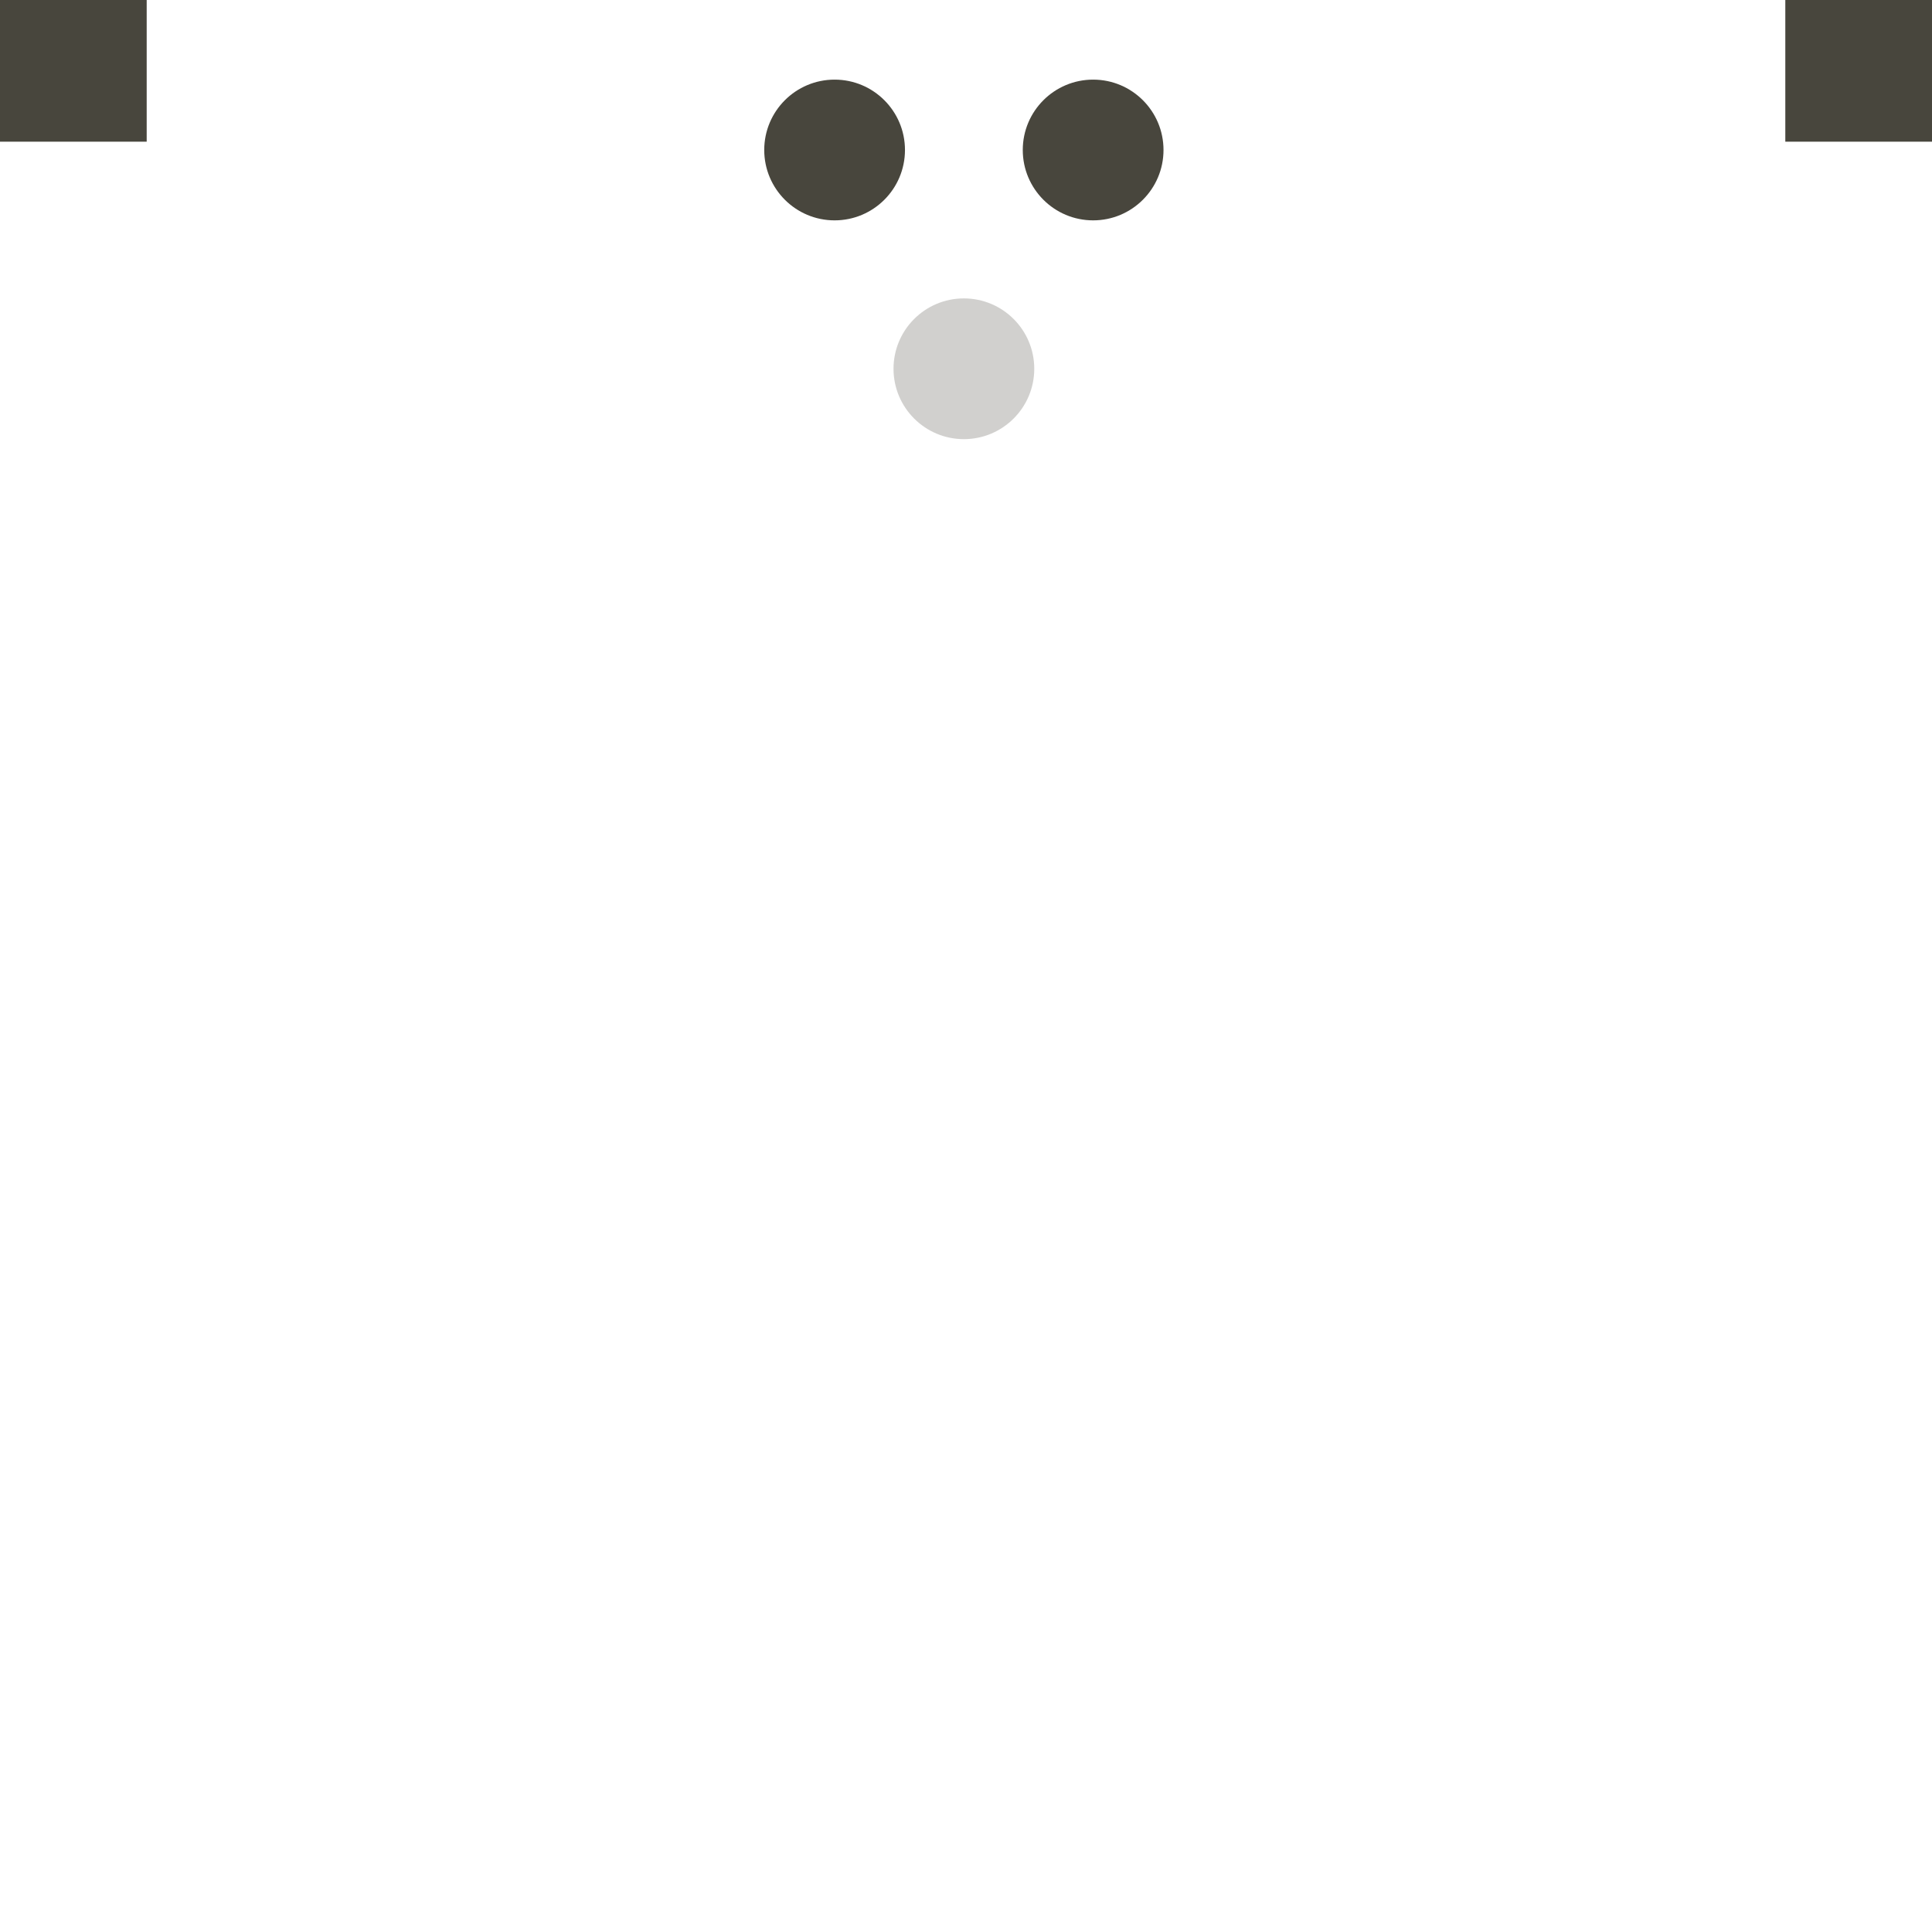
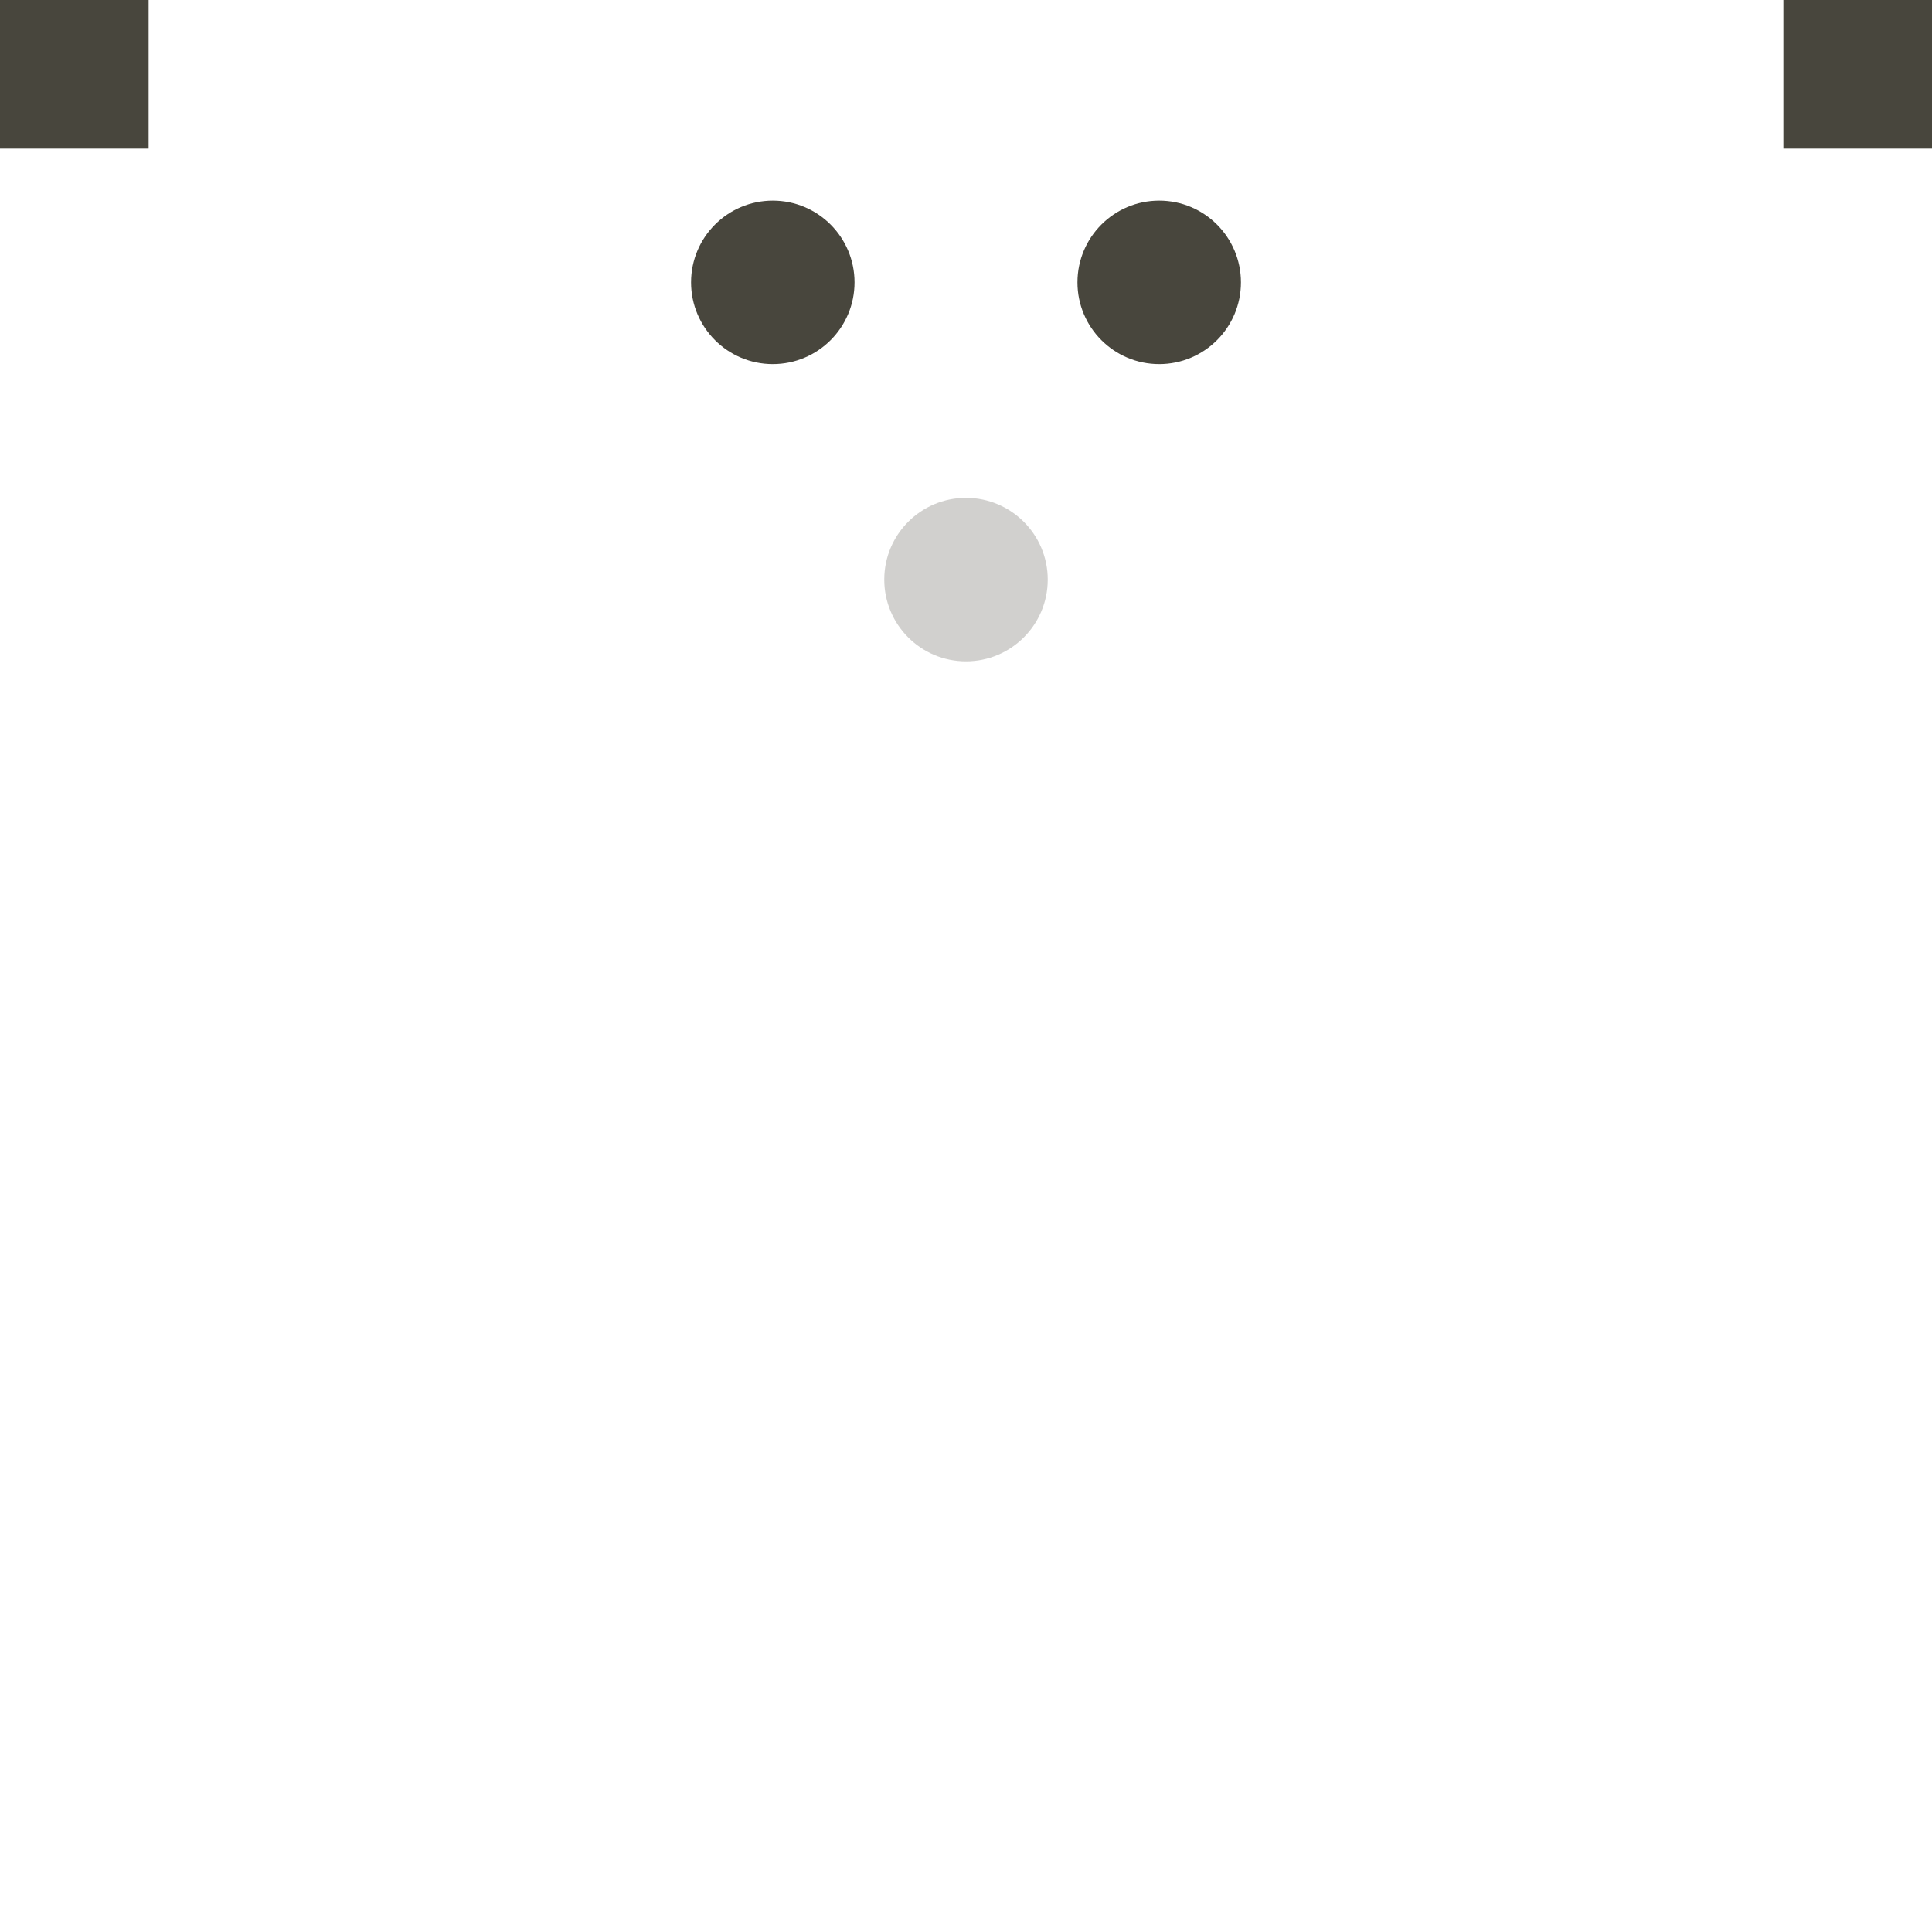
- <svg xmlns="http://www.w3.org/2000/svg" id="Layer_1" data-name="Layer 1" width="64.932" height="64.932" viewBox="0 0 64.932 64.932">
+ <svg xmlns="http://www.w3.org/2000/svg" id="Layer_1" data-name="Layer 1" width="64.932" height="64.932" viewBox="0 0 65 65">
  <defs>
    <style>
      .cls-1 {
        fill: #48463d;
      }
      .cls-2 {
        fill: #48463d;
        fill-opacity: 0.25;
      }
    </style>
  </defs>
-   <rect class="cls-1" x="0" y="0" width="4.93" height="4.762" />
-   <rect class="cls-1" x="60.002" y="0" width="4.93" height="4.762" />
-   <circle class="cls-1" cx="28.05" cy="5.041" r="2.365" />
-   <circle class="cls-1" cx="36.739" cy="5.041" r="2.365" />
-   <circle style="fill: #48463d;fill-opacity: 0.25;" cx="32.395" cy="12.394" r="2.365" transform="translate(0)" />
+   <rect class="cls-1" x="0" y="0" width="5" height="5" />
+   <rect class="cls-1" x="60" y="0" width="5" height="5" />
+   <circle class="cls-1" cx="26" cy="9.5" r="2.75" />
+   <circle class="cls-1" cx="39" cy="9.5" r="2.75" />
+   <circle style="fill: #48463d;fill-opacity: 0.25;" cx="32.5" cy="19.5" r="2.75" transform="translate(0)" />
</svg>
